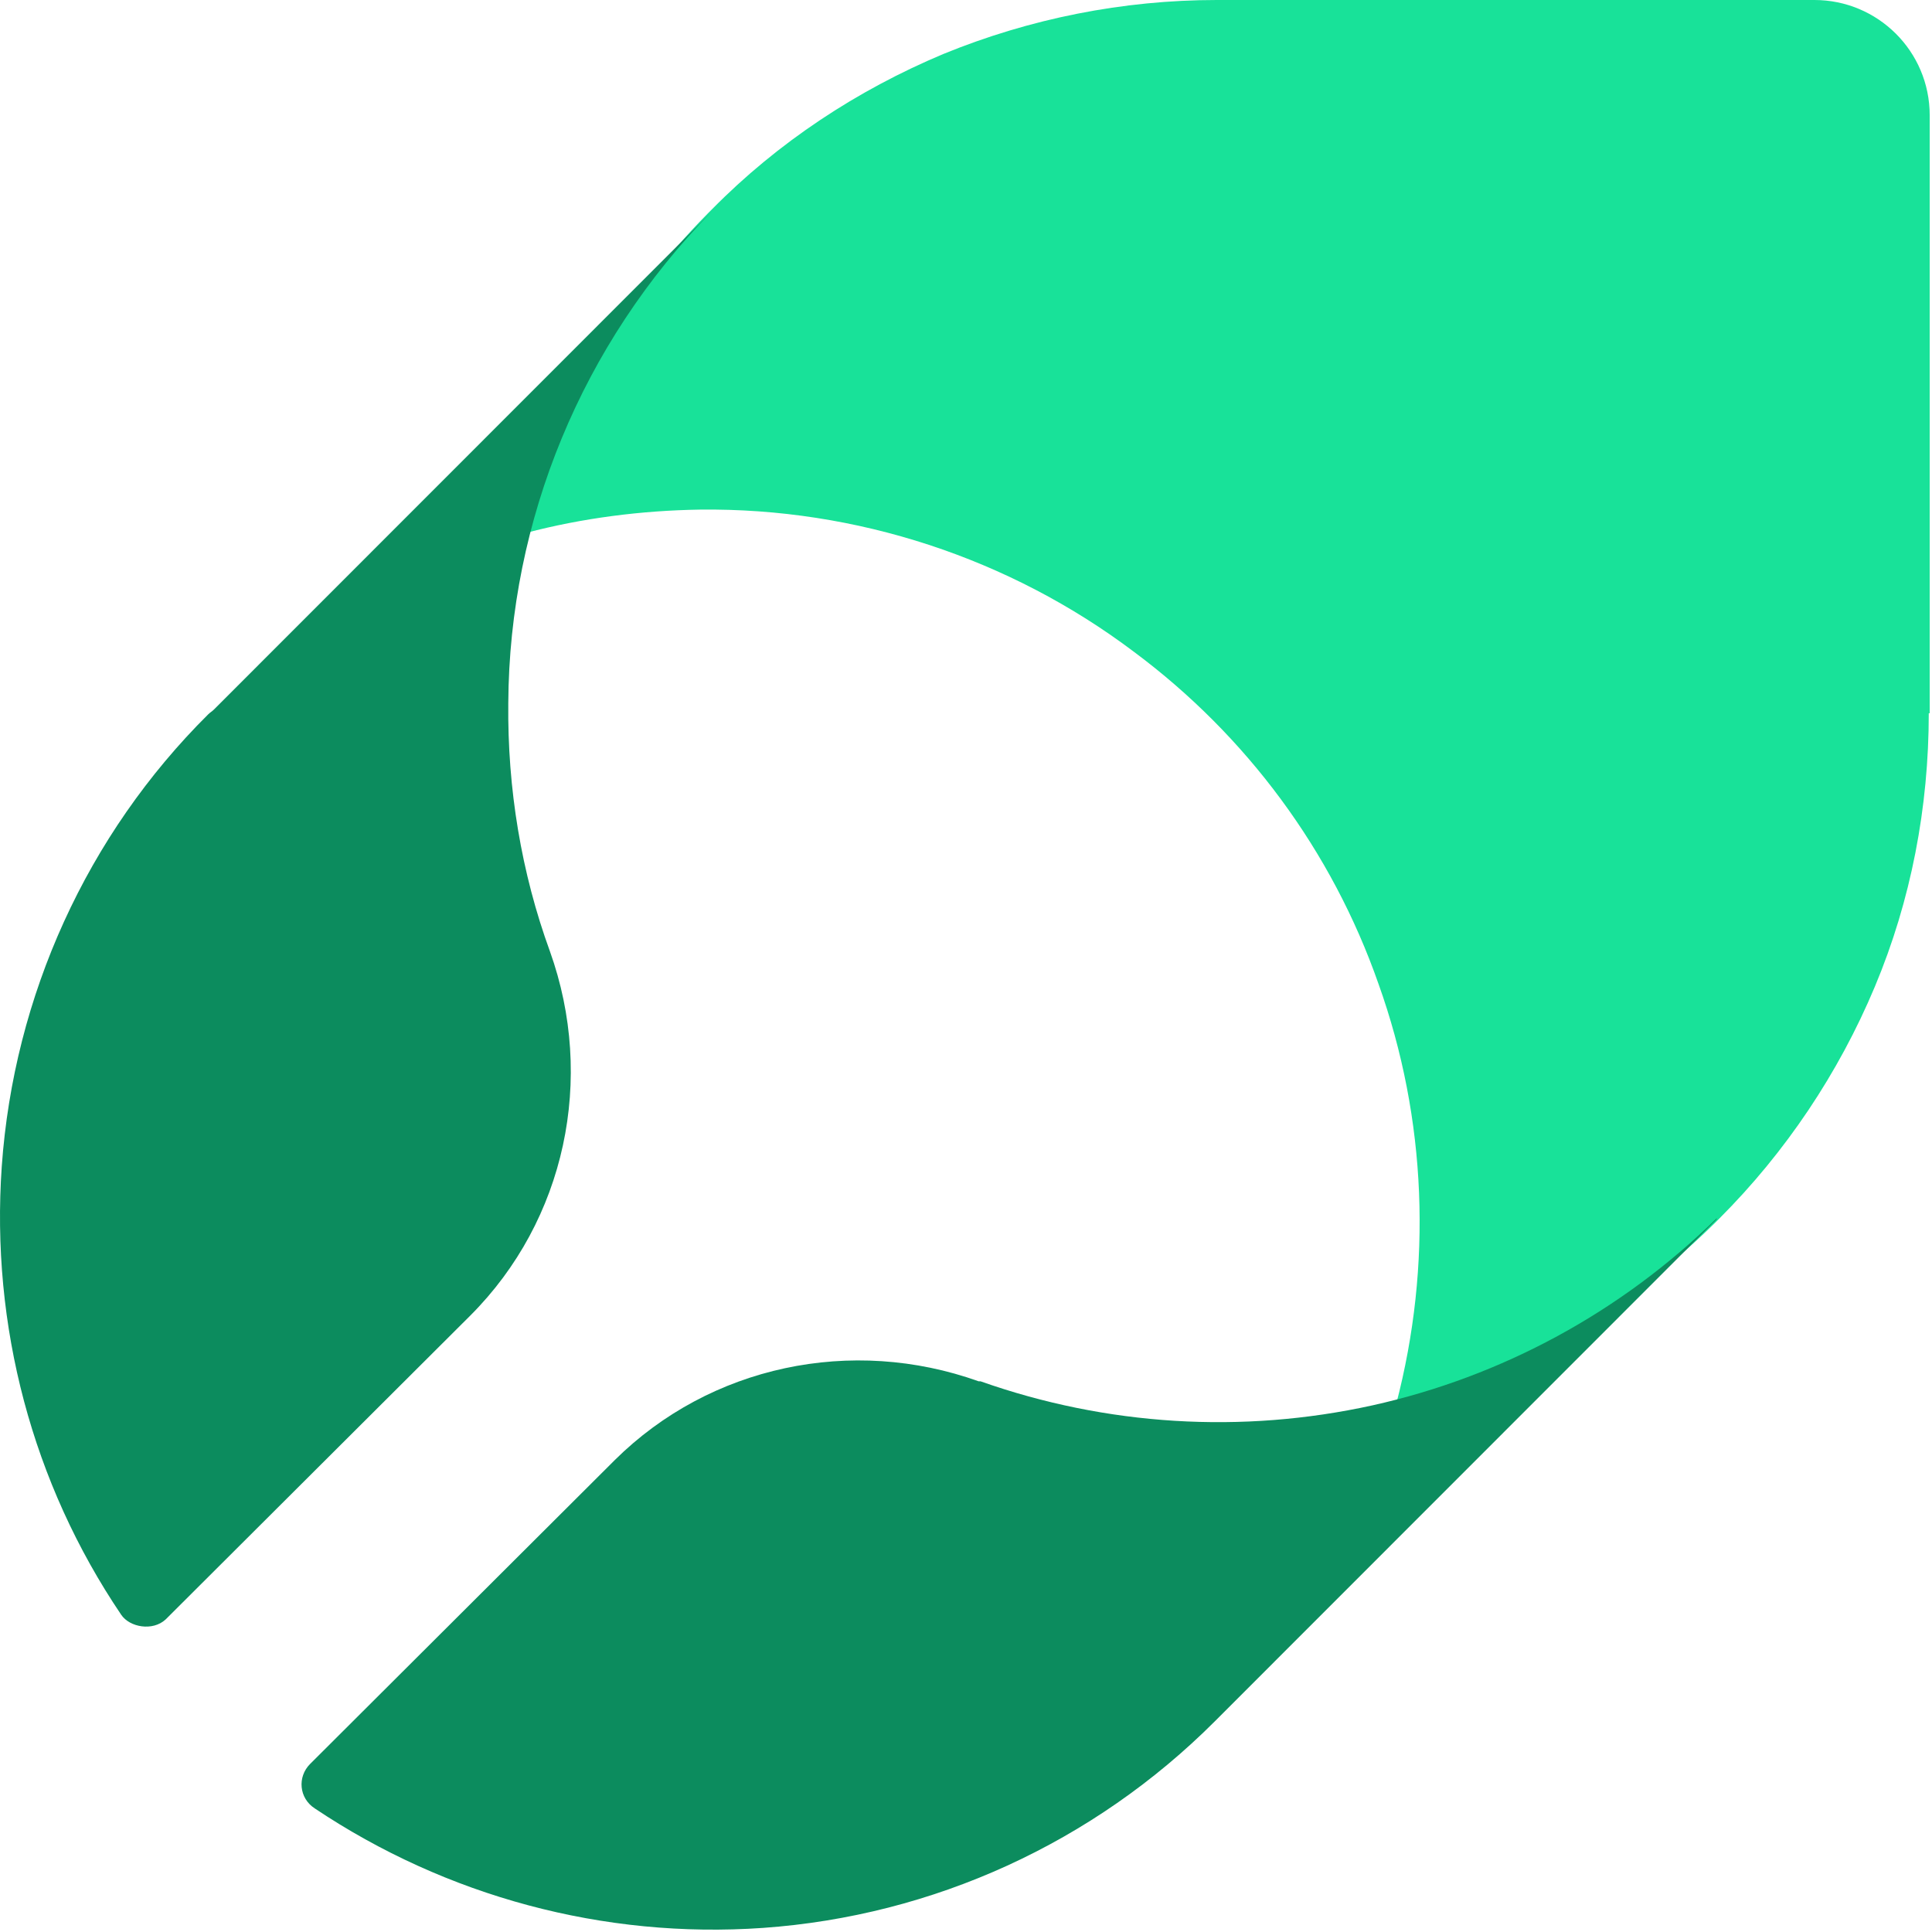
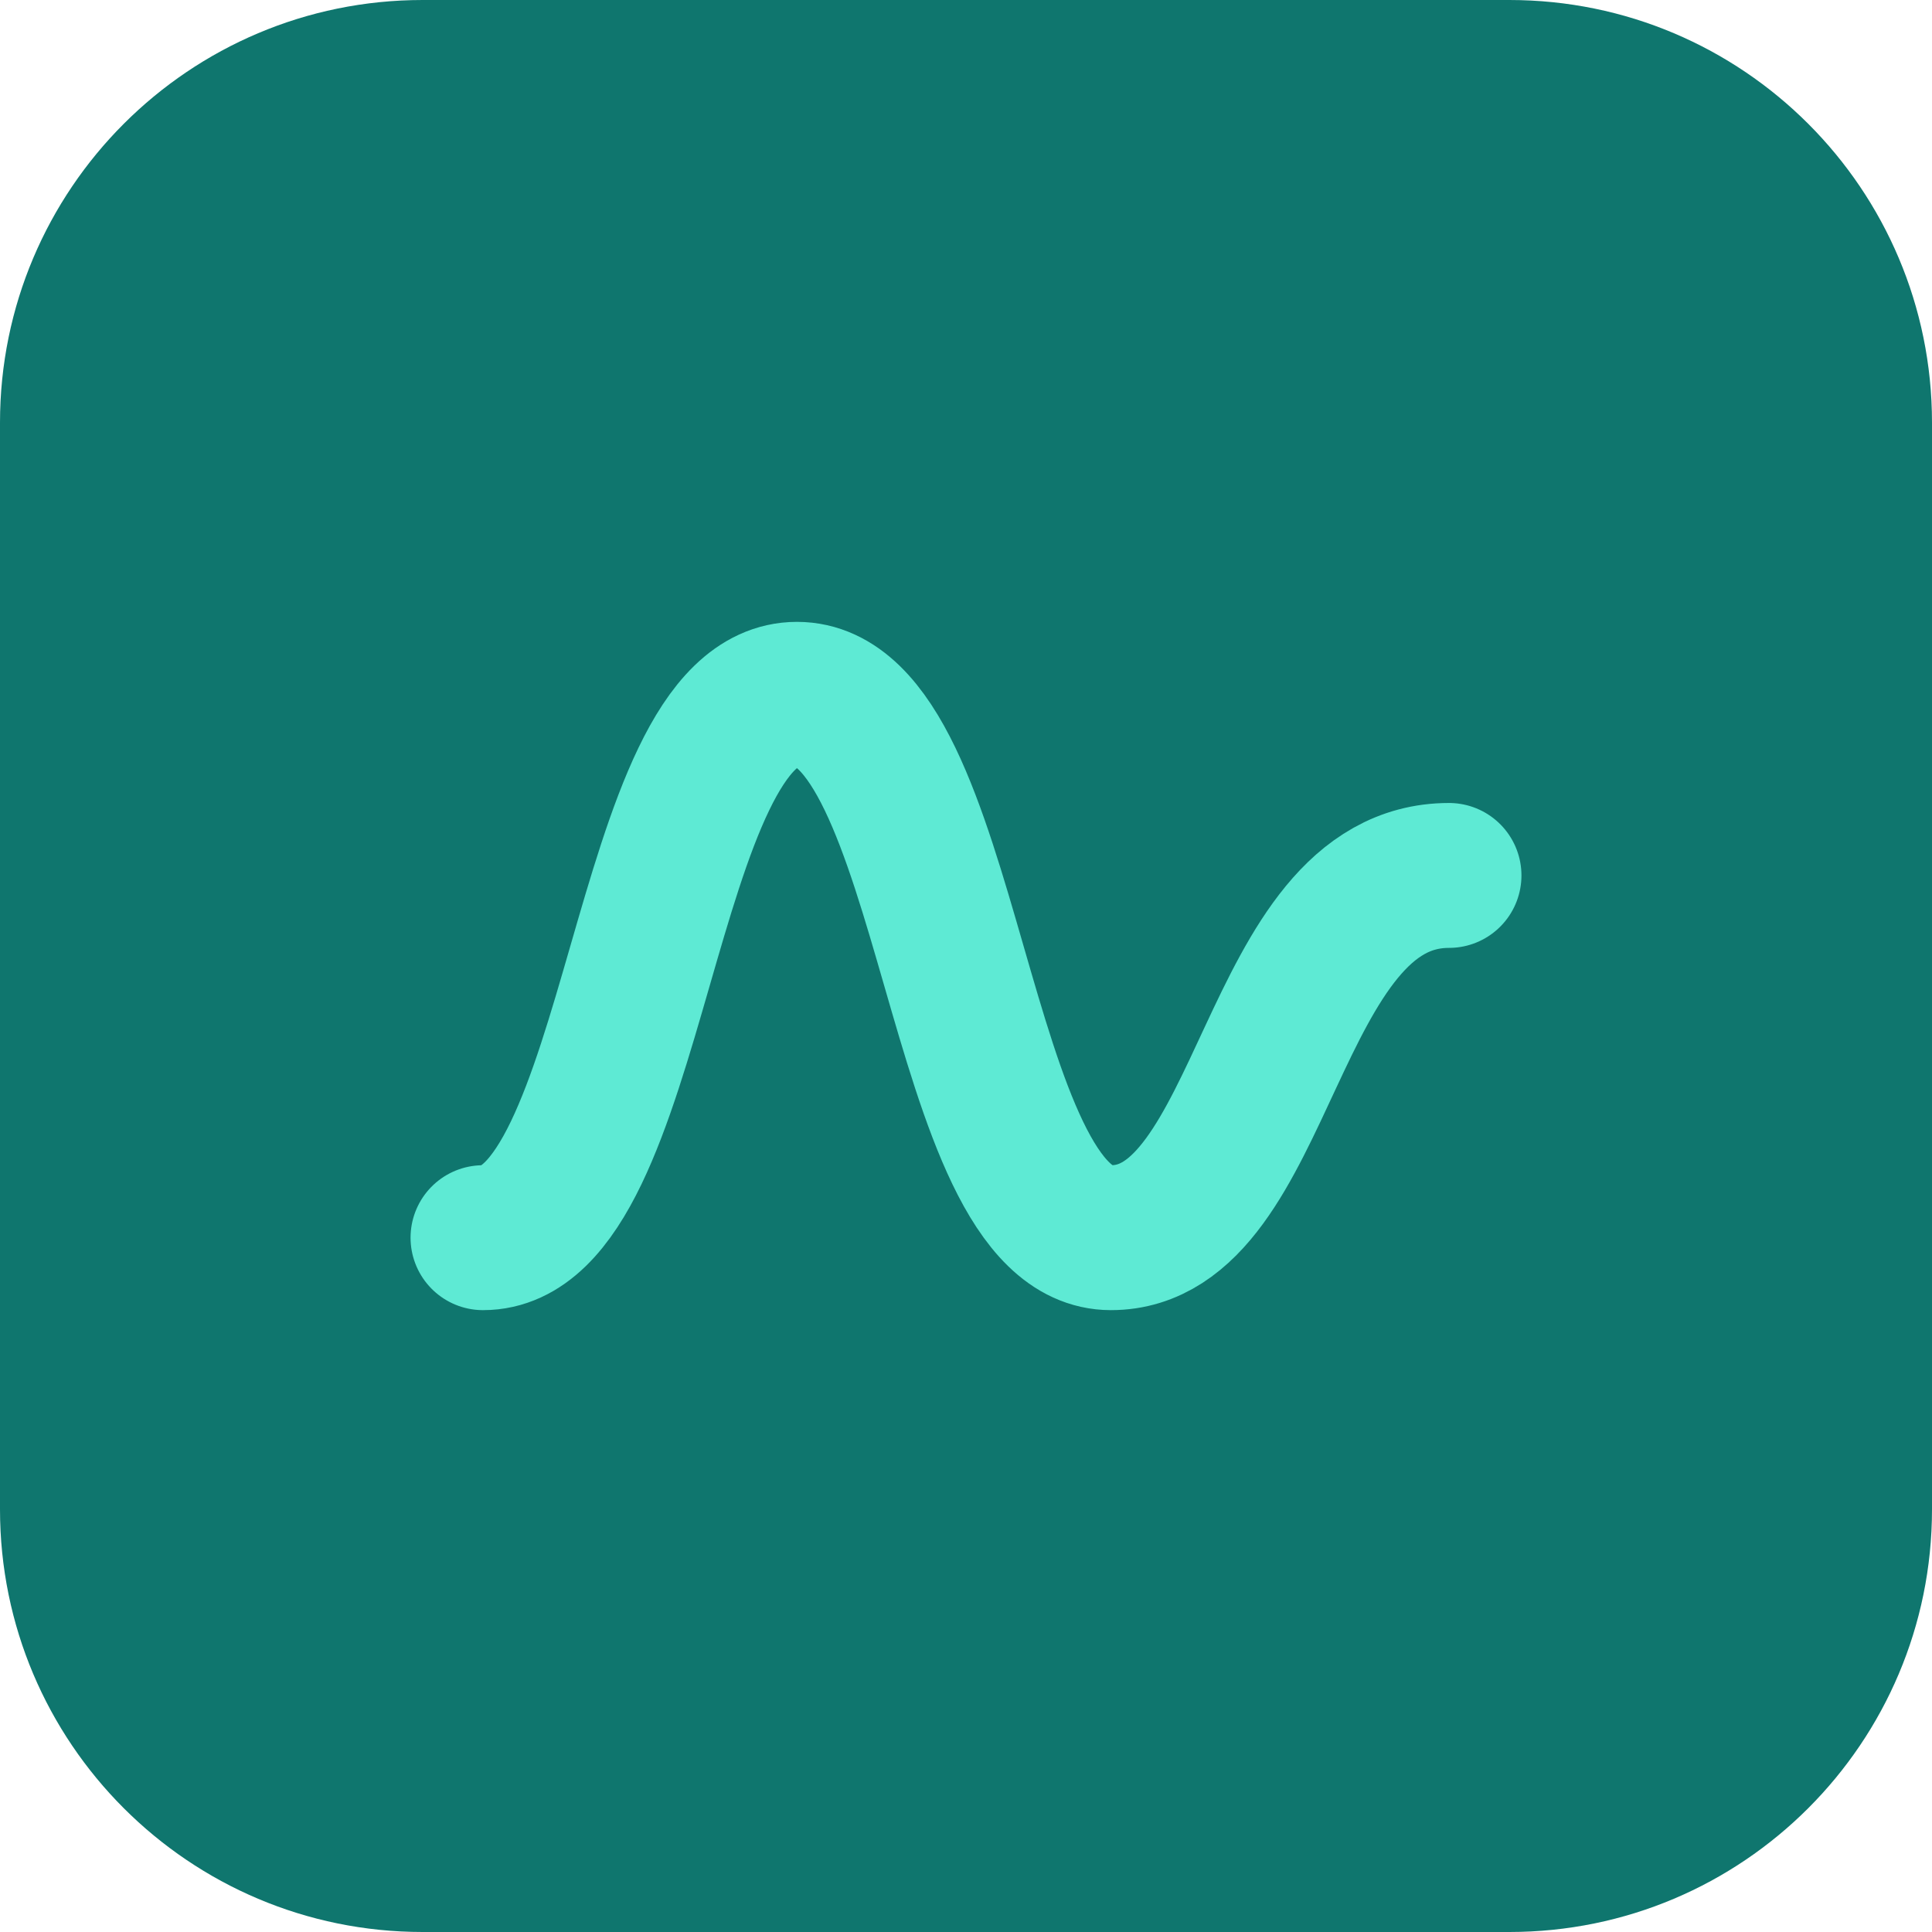
- <svg xmlns="http://www.w3.org/2000/svg" width="502" height="502" viewBox="0 0 502 502" fill="none">
-   <path d="M501.402 185.33V29.962C501.402 13.29 487.876 0 471.453 0H316.156C291.763 0 267.611 4.832 245.15 14.014C222.689 23.438 202.16 36.969 185.012 54.367L183.804 55.575C161.101 78.53 144.92 107.042 136.708 138.454C151.441 134.588 166.656 132.655 181.871 132.413C222.447 131.93 262.298 144.978 294.661 169.383C323.885 191.13 346.104 221.092 358.18 255.645C370.739 290.681 372.188 328.859 362.769 364.862C393.925 356.647 422.666 340.457 445.611 317.744L446.818 316.536C463.966 299.38 477.732 278.841 487.151 256.37C496.571 233.898 501.16 209.735 501.16 185.33H501.402Z" fill="#18E299" />
-   <path d="M132.071 182.706C132.312 135.044 151.32 89.307 184.764 55.125L55.557 184.391C55.076 184.873 54.594 185.113 54.113 185.595C22.593 216.888 3.586 258.774 0.458 303.066C-2.43 344.47 8.397 385.392 31.496 419.575C33.699 422.835 39.677 423.907 43.046 420.778L122.206 341.822C146.989 317.028 154.689 280.198 142.899 247.219C135.44 226.758 131.831 204.852 132.071 182.706Z" fill="#0C8C5E" />
-   <path d="M446.067 316.547C421.284 340.86 390.245 357.71 356.56 365.172C322.634 372.635 287.506 370.468 254.783 358.914C254.783 358.914 254.542 358.914 254.301 358.914C221.338 347.118 184.525 354.821 159.742 379.375L80.581 458.331C77.212 461.701 77.694 467.238 81.784 469.885C115.95 492.754 156.855 503.827 198.24 500.938C242.512 497.809 284.137 478.792 315.656 447.258L316.859 446.054L446.067 316.788V316.547Z" fill="#0C8C5E" />
+ <svg xmlns="http://www.w3.org/2000/svg" viewBox="0 0 32 32">
+   <rect width="32" height="32" rx="7" fill="#0F766E" />
+   <path d="M8 20.5c2.6 0 2.6-9 5.2-9s2.6 9 5.2 9 2.6-6 5.6-6" fill="none" stroke="#5EEAD4" stroke-width="2.4" stroke-linecap="round" stroke-linejoin="round" />
</svg>
